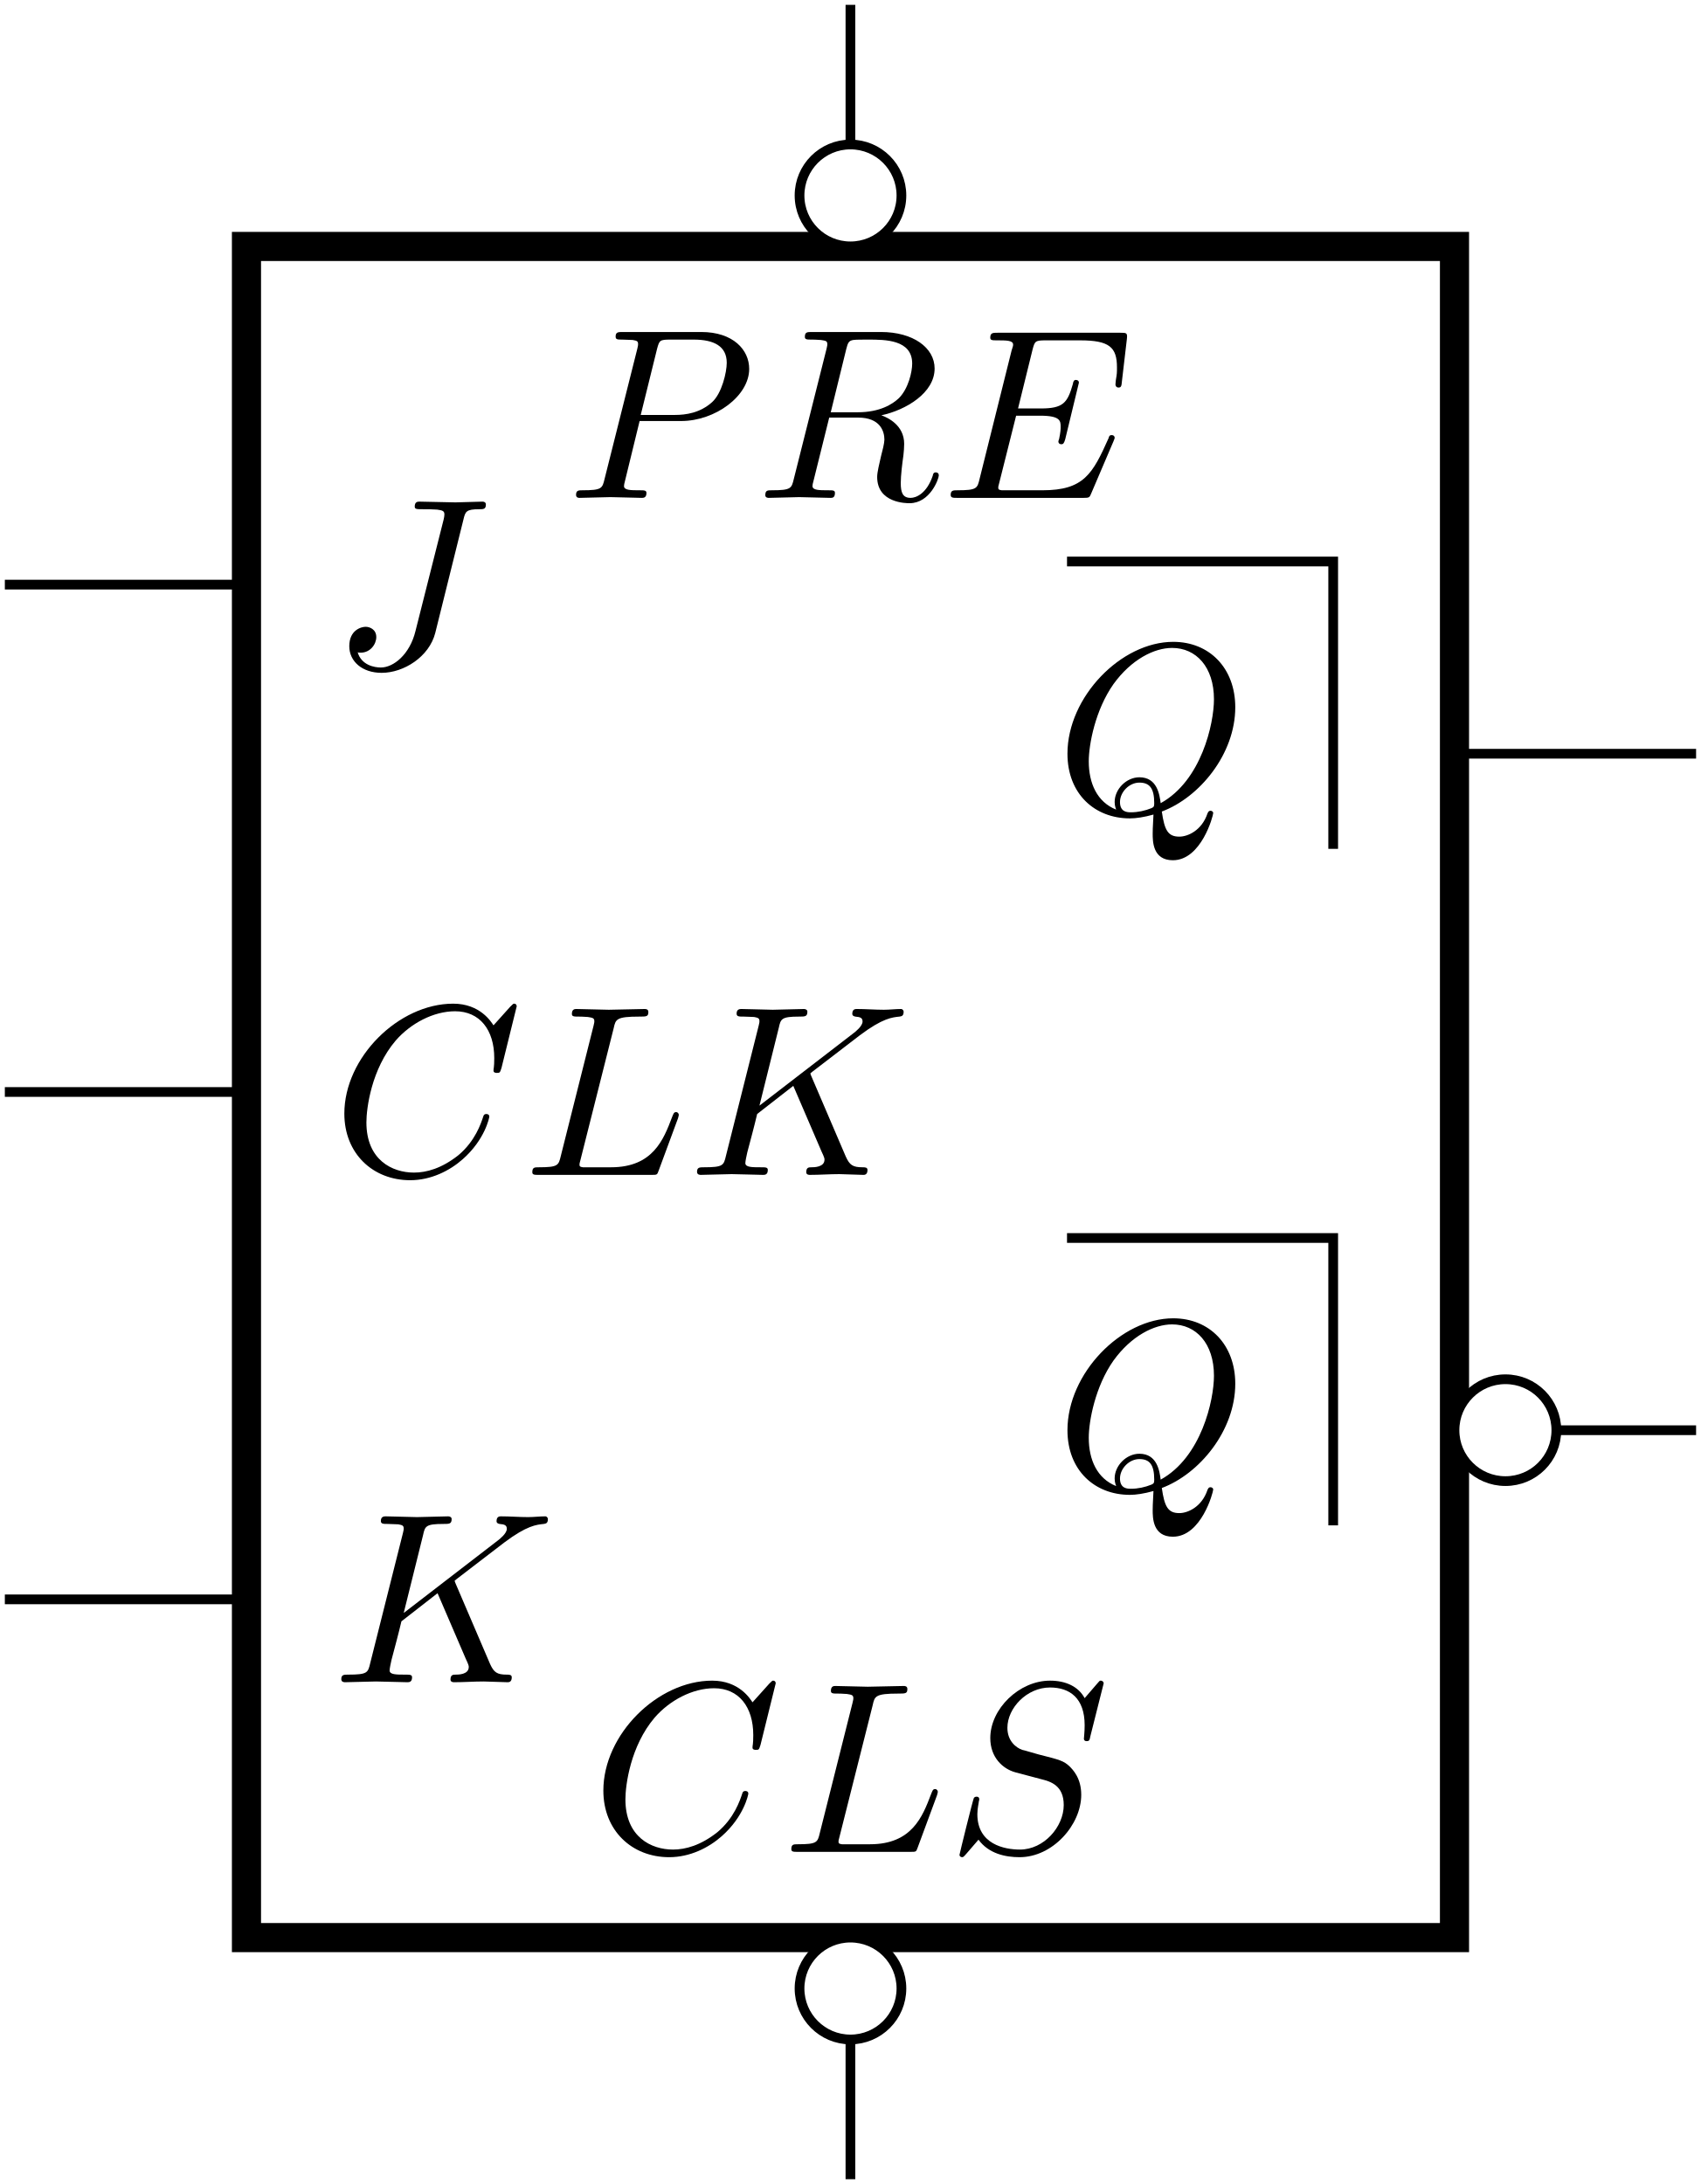
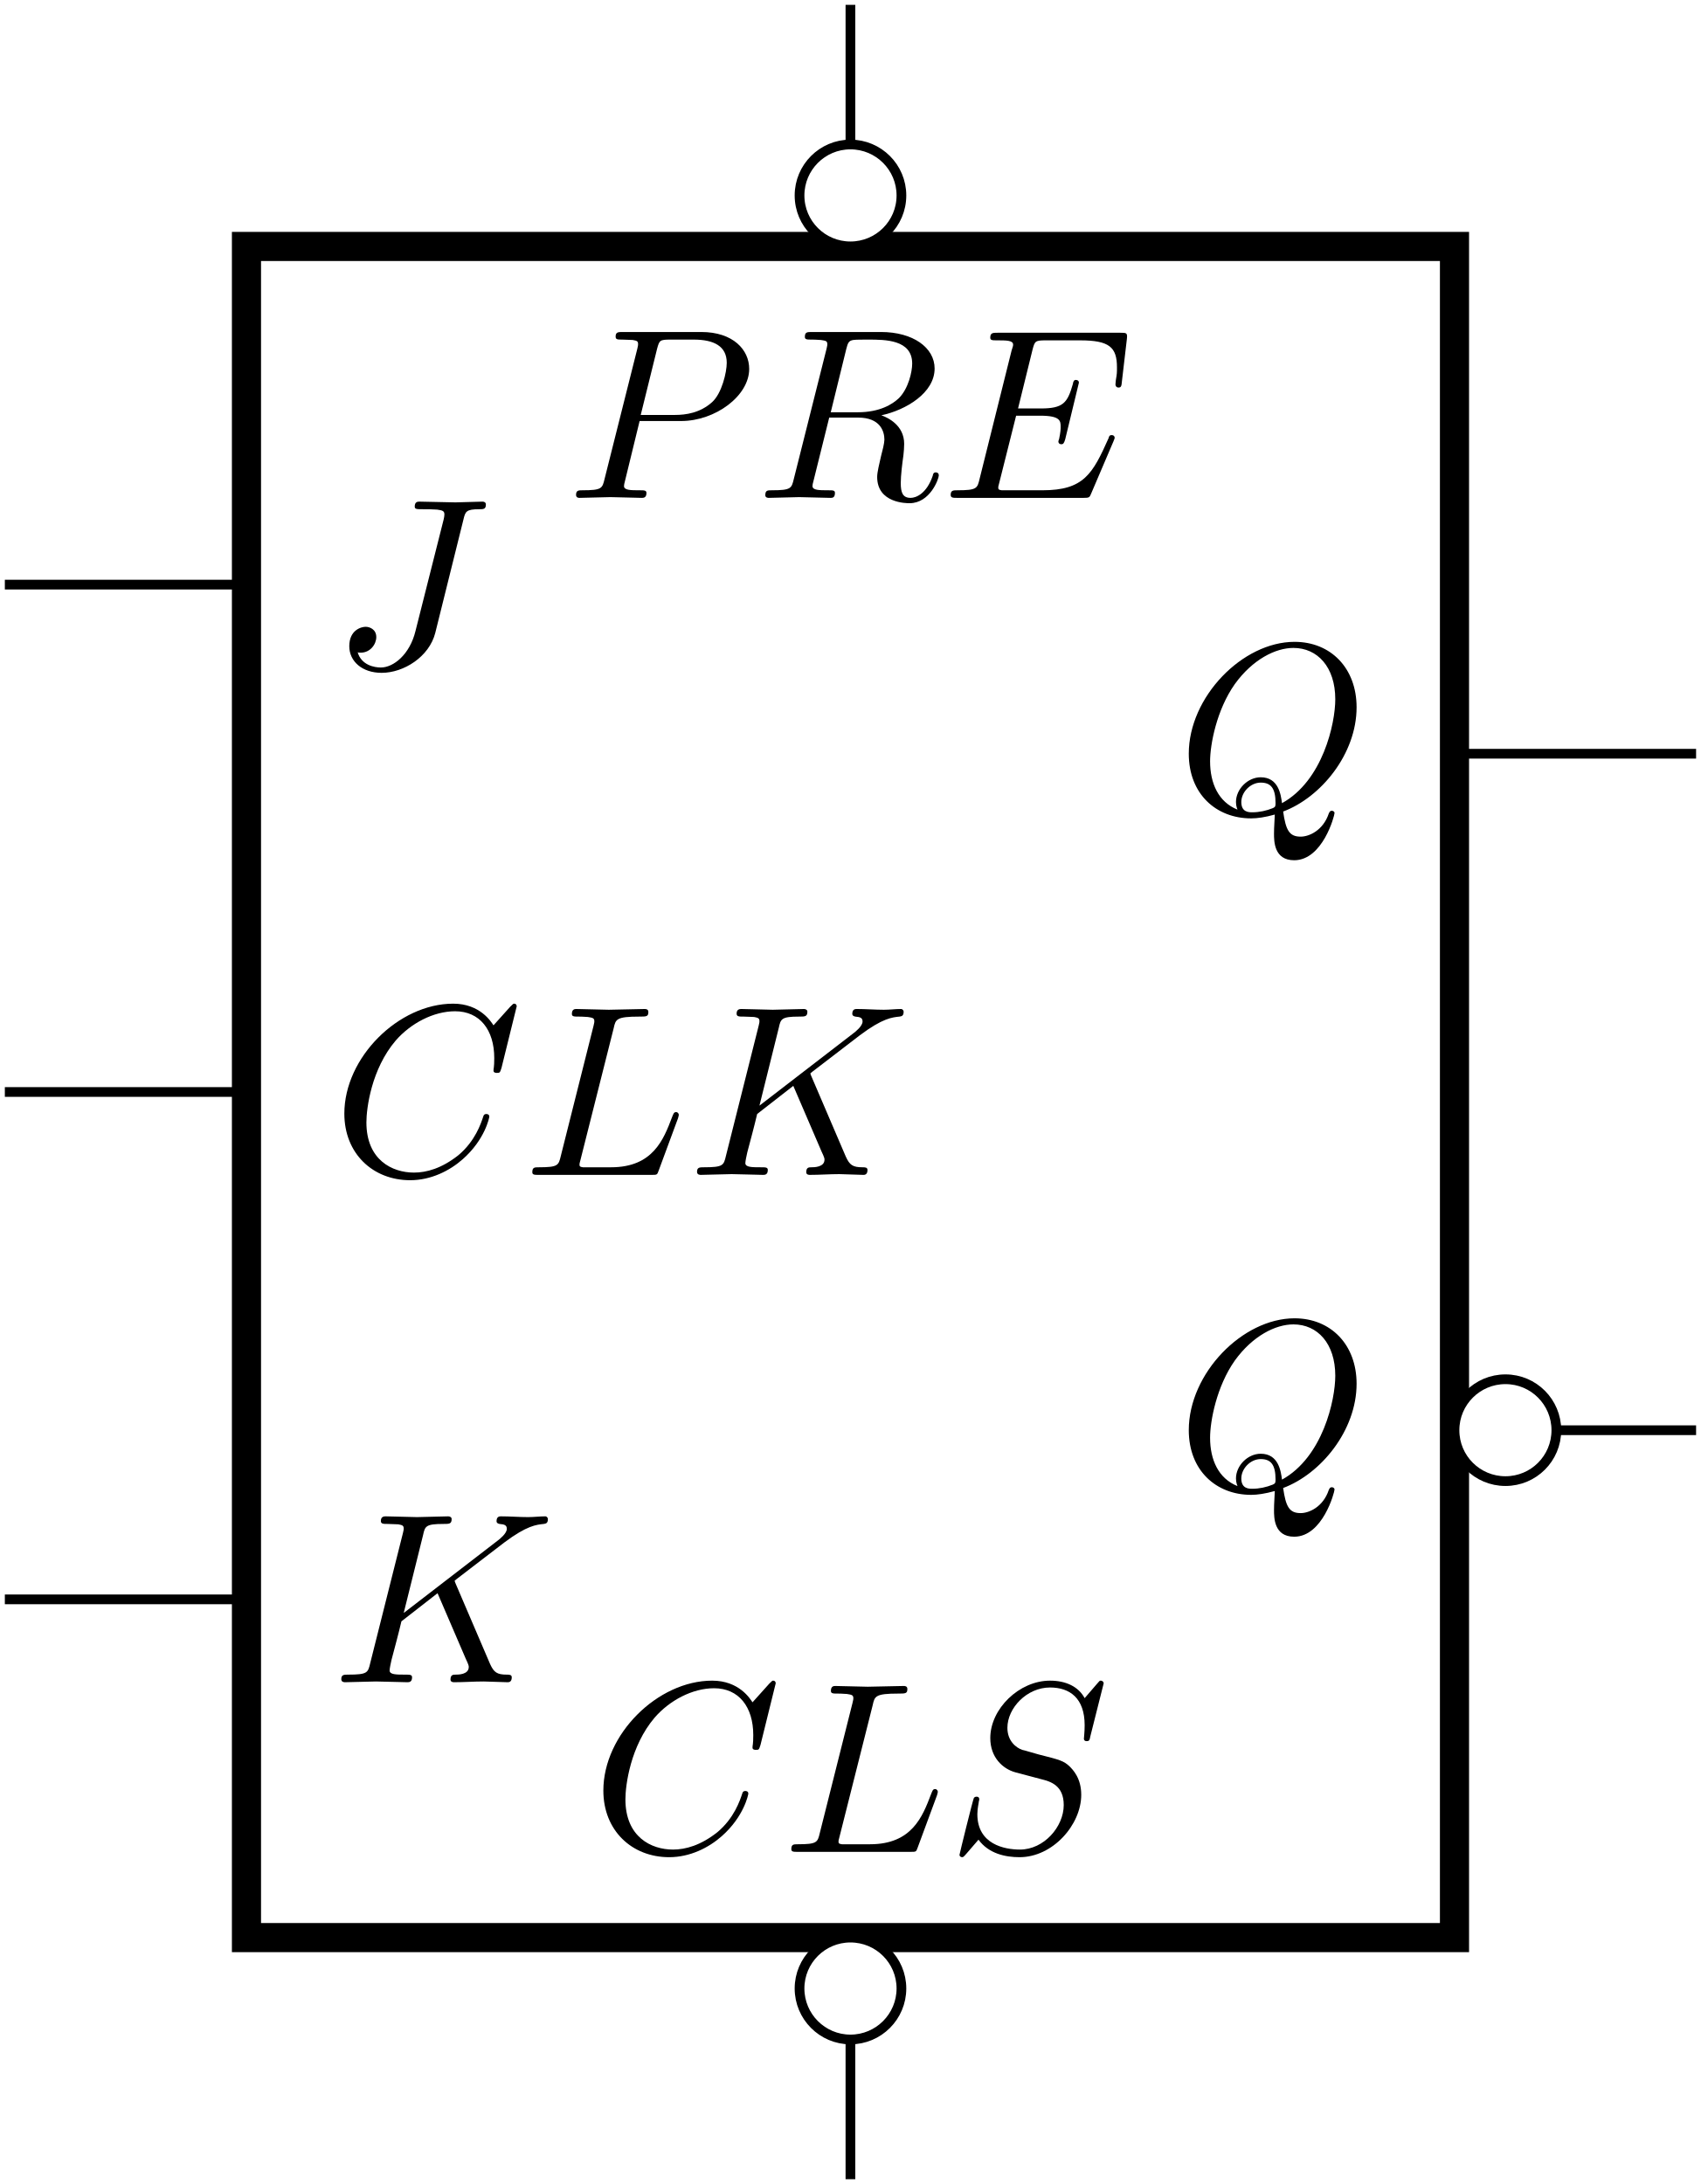
<svg xmlns="http://www.w3.org/2000/svg" xmlns:xlink="http://www.w3.org/1999/xlink" width="69.847pt" height="89.689pt" viewBox="0 0 69.847 89.689" version="1.1">
  <defs>
    <g>
      <symbol overflow="visible" id="glyph0-0">
        <path style="stroke:none;" d="" />
      </symbol>
      <symbol overflow="visible" id="glyph0-1">
        <path style="stroke:none;" d="M 5.391 -6.078 C 5.469 -6.406 5.5 -6.5 6.047 -6.5 C 6.203 -6.5 6.312 -6.5 6.312 -6.688 C 6.312 -6.781 6.25 -6.812 6.172 -6.812 C 5.922 -6.812 5.312 -6.781 5.062 -6.781 C 4.734 -6.781 3.922 -6.812 3.594 -6.812 C 3.516 -6.812 3.391 -6.812 3.391 -6.609 C 3.391 -6.5 3.469 -6.5 3.734 -6.5 C 3.953 -6.5 4.062 -6.5 4.312 -6.484 C 4.547 -6.453 4.609 -6.422 4.609 -6.281 C 4.609 -6.219 4.594 -6.156 4.578 -6.078 L 3.422 -1.5 C 3.188 -0.531 2.516 0 2 0 C 1.734 0 1.203 -0.094 1.047 -0.625 C 1.078 -0.609 1.141 -0.609 1.172 -0.609 C 1.562 -0.609 1.812 -0.953 1.812 -1.25 C 1.812 -1.562 1.547 -1.672 1.375 -1.672 C 1.203 -1.672 0.703 -1.547 0.703 -0.875 C 0.703 -0.25 1.234 0.219 2.031 0.219 C 2.938 0.219 3.984 -0.438 4.234 -1.422 Z M 5.391 -6.078 " />
      </symbol>
      <symbol overflow="visible" id="glyph0-2">
        <path style="stroke:none;" d="M 5.078 -4.031 C 5.062 -4.062 5.031 -4.141 5.031 -4.172 C 5.031 -4.172 5.203 -4.312 5.312 -4.391 L 7.062 -5.734 C 8 -6.438 8.391 -6.469 8.688 -6.5 C 8.766 -6.516 8.859 -6.516 8.859 -6.703 C 8.859 -6.734 8.828 -6.812 8.75 -6.812 C 8.531 -6.812 8.281 -6.781 8.047 -6.781 C 7.688 -6.781 7.297 -6.812 6.938 -6.812 C 6.875 -6.812 6.75 -6.812 6.75 -6.609 C 6.75 -6.547 6.797 -6.516 6.875 -6.5 C 7.094 -6.484 7.172 -6.438 7.172 -6.297 C 7.172 -6.109 6.875 -5.875 6.812 -5.828 L 2.938 -2.844 L 3.734 -6.047 C 3.812 -6.406 3.844 -6.5 4.562 -6.5 C 4.812 -6.5 4.906 -6.5 4.906 -6.703 C 4.906 -6.781 4.828 -6.812 4.766 -6.812 C 4.484 -6.812 3.766 -6.781 3.484 -6.781 C 3.203 -6.781 2.5 -6.812 2.203 -6.812 C 2.141 -6.812 2 -6.812 2 -6.625 C 2 -6.5 2.094 -6.5 2.297 -6.5 C 2.422 -6.5 2.609 -6.484 2.719 -6.484 C 2.875 -6.453 2.938 -6.438 2.938 -6.312 C 2.938 -6.281 2.938 -6.25 2.906 -6.125 L 1.562 -0.781 C 1.469 -0.391 1.453 -0.312 0.656 -0.312 C 0.484 -0.312 0.375 -0.312 0.375 -0.125 C 0.375 0 0.5 0 0.531 0 C 0.812 0 1.516 -0.031 1.797 -0.031 C 2 -0.031 2.219 -0.016 2.438 -0.016 C 2.656 -0.016 2.875 0 3.078 0 C 3.156 0 3.281 0 3.281 -0.203 C 3.281 -0.312 3.188 -0.312 3 -0.312 C 2.625 -0.312 2.359 -0.312 2.359 -0.484 C 2.359 -0.562 2.406 -0.781 2.438 -0.922 C 2.578 -1.453 2.719 -1.969 2.844 -2.5 L 4.328 -3.656 L 5.484 -0.969 C 5.609 -0.703 5.609 -0.672 5.609 -0.625 C 5.609 -0.312 5.172 -0.312 5.078 -0.312 C 4.969 -0.312 4.859 -0.312 4.859 -0.109 C 4.859 0 4.984 0 5 0 C 5.406 0 5.828 -0.031 6.219 -0.031 C 6.438 -0.031 6.984 0 7.203 0 C 7.25 0 7.375 0 7.375 -0.203 C 7.375 -0.312 7.266 -0.312 7.172 -0.312 C 6.766 -0.312 6.641 -0.406 6.484 -0.75 Z M 5.078 -4.031 " />
      </symbol>
      <symbol overflow="visible" id="glyph0-3">
        <path style="stroke:none;" d="M 7.578 -6.922 C 7.578 -6.953 7.562 -7.031 7.469 -7.031 C 7.438 -7.031 7.422 -7.016 7.312 -6.906 L 6.625 -6.141 C 6.531 -6.281 6.078 -7.031 4.969 -7.031 C 2.734 -7.031 0.5 -4.828 0.5 -2.516 C 0.5 -0.875 1.672 0.219 3.203 0.219 C 4.062 0.219 4.828 -0.172 5.359 -0.641 C 6.281 -1.453 6.453 -2.359 6.453 -2.391 C 6.453 -2.5 6.344 -2.5 6.328 -2.5 C 6.266 -2.5 6.219 -2.469 6.203 -2.391 C 6.109 -2.109 5.875 -1.391 5.188 -0.812 C 4.5 -0.266 3.875 -0.094 3.359 -0.094 C 2.469 -0.094 1.406 -0.609 1.406 -2.156 C 1.406 -2.734 1.609 -4.344 2.609 -5.516 C 3.219 -6.219 4.156 -6.719 5.047 -6.719 C 6.062 -6.719 6.656 -5.953 6.656 -4.797 C 6.656 -4.391 6.625 -4.391 6.625 -4.281 C 6.625 -4.188 6.734 -4.188 6.766 -4.188 C 6.891 -4.188 6.891 -4.203 6.953 -4.391 Z M 7.578 -6.922 " />
      </symbol>
      <symbol overflow="visible" id="glyph0-4">
        <path style="stroke:none;" d="M 3.734 -6.031 C 3.812 -6.391 3.844 -6.5 4.781 -6.5 C 5.078 -6.5 5.156 -6.5 5.156 -6.688 C 5.156 -6.812 5.047 -6.812 5 -6.812 C 4.672 -6.812 3.859 -6.781 3.531 -6.781 C 3.234 -6.781 2.5 -6.812 2.203 -6.812 C 2.141 -6.812 2.016 -6.812 2.016 -6.609 C 2.016 -6.5 2.109 -6.5 2.297 -6.5 C 2.312 -6.5 2.5 -6.5 2.672 -6.484 C 2.844 -6.453 2.938 -6.453 2.938 -6.312 C 2.938 -6.281 2.938 -6.25 2.906 -6.125 L 1.562 -0.781 C 1.469 -0.391 1.453 -0.312 0.656 -0.312 C 0.484 -0.312 0.391 -0.312 0.391 -0.109 C 0.391 0 0.484 0 0.656 0 L 5.281 0 C 5.516 0 5.516 0 5.578 -0.172 L 6.375 -2.328 C 6.406 -2.438 6.406 -2.453 6.406 -2.469 C 6.406 -2.5 6.375 -2.578 6.297 -2.578 C 6.203 -2.578 6.188 -2.516 6.125 -2.359 C 5.781 -1.453 5.344 -0.312 3.625 -0.312 L 2.688 -0.312 C 2.547 -0.312 2.516 -0.312 2.469 -0.312 C 2.359 -0.328 2.328 -0.344 2.328 -0.422 C 2.328 -0.453 2.328 -0.469 2.375 -0.641 Z M 3.734 -6.031 " />
      </symbol>
      <symbol overflow="visible" id="glyph0-5">
        <path style="stroke:none;" d="M 4.359 -0.062 C 5.906 -0.641 7.375 -2.422 7.375 -4.344 C 7.375 -5.953 6.312 -7.031 4.828 -7.031 C 2.688 -7.031 0.484 -4.766 0.484 -2.438 C 0.484 -0.781 1.609 0.219 3.047 0.219 C 3.297 0.219 3.625 0.172 4.016 0.062 C 3.984 0.688 3.984 0.703 3.984 0.844 C 3.984 1.156 3.984 1.938 4.812 1.938 C 5.984 1.938 6.469 0.109 6.469 0 C 6.469 -0.062 6.406 -0.094 6.359 -0.094 C 6.281 -0.094 6.266 -0.047 6.234 0.016 C 6 0.719 5.422 0.969 5.078 0.969 C 4.609 0.969 4.469 0.703 4.359 -0.062 Z M 2.484 -0.141 C 1.703 -0.453 1.359 -1.219 1.359 -2.125 C 1.359 -2.812 1.625 -4.234 2.375 -5.297 C 3.109 -6.312 4.047 -6.781 4.781 -6.781 C 5.766 -6.781 6.5 -6 6.5 -4.672 C 6.5 -3.672 5.984 -1.328 4.312 -0.406 C 4.266 -0.75 4.172 -1.469 3.438 -1.469 C 2.906 -1.469 2.422 -0.984 2.422 -0.453 C 2.422 -0.266 2.484 -0.156 2.484 -0.141 Z M 3.094 -0.031 C 2.953 -0.031 2.641 -0.031 2.641 -0.453 C 2.641 -0.859 3.016 -1.25 3.438 -1.25 C 3.859 -1.25 4.047 -1.016 4.047 -0.406 C 4.047 -0.266 4.031 -0.25 3.938 -0.203 C 3.672 -0.094 3.375 -0.031 3.094 -0.031 Z M 3.094 -0.031 " />
      </symbol>
      <symbol overflow="visible" id="glyph0-6">
        <path style="stroke:none;" d="M 3.016 -3.156 L 4.719 -3.156 C 6.125 -3.156 7.516 -4.188 7.516 -5.297 C 7.516 -6.078 6.859 -6.812 5.547 -6.812 L 2.328 -6.812 C 2.141 -6.812 2.031 -6.812 2.031 -6.625 C 2.031 -6.5 2.109 -6.5 2.312 -6.5 C 2.438 -6.5 2.625 -6.484 2.734 -6.484 C 2.906 -6.453 2.953 -6.438 2.953 -6.312 C 2.953 -6.281 2.953 -6.25 2.922 -6.125 L 1.578 -0.781 C 1.484 -0.391 1.469 -0.312 0.672 -0.312 C 0.516 -0.312 0.406 -0.312 0.406 -0.125 C 0.406 0 0.516 0 0.547 0 C 0.828 0 1.531 -0.031 1.812 -0.031 C 2.031 -0.031 2.25 -0.016 2.453 -0.016 C 2.672 -0.016 2.891 0 3.094 0 C 3.172 0 3.297 0 3.297 -0.203 C 3.297 -0.312 3.203 -0.312 3.016 -0.312 C 2.656 -0.312 2.375 -0.312 2.375 -0.484 C 2.375 -0.547 2.391 -0.594 2.406 -0.656 Z M 3.734 -6.125 C 3.828 -6.469 3.844 -6.5 4.281 -6.5 L 5.234 -6.5 C 6.062 -6.5 6.594 -6.234 6.594 -5.547 C 6.594 -5.156 6.391 -4.297 6 -3.938 C 5.5 -3.484 4.906 -3.406 4.469 -3.406 L 3.062 -3.406 Z M 3.734 -6.125 " />
      </symbol>
      <symbol overflow="visible" id="glyph0-7">
        <path style="stroke:none;" d="M 3.734 -6.125 C 3.797 -6.359 3.828 -6.453 4.016 -6.484 C 4.109 -6.5 4.422 -6.5 4.625 -6.5 C 5.328 -6.5 6.438 -6.5 6.438 -5.516 C 6.438 -5.172 6.281 -4.484 5.891 -4.094 C 5.625 -3.844 5.109 -3.516 4.203 -3.516 L 3.094 -3.516 Z M 5.172 -3.391 C 6.188 -3.609 7.359 -4.312 7.359 -5.312 C 7.359 -6.172 6.469 -6.812 5.156 -6.812 L 2.328 -6.812 C 2.125 -6.812 2.031 -6.812 2.031 -6.609 C 2.031 -6.5 2.125 -6.5 2.312 -6.5 C 2.328 -6.5 2.516 -6.5 2.688 -6.484 C 2.875 -6.453 2.953 -6.453 2.953 -6.312 C 2.953 -6.281 2.953 -6.25 2.922 -6.125 L 1.578 -0.781 C 1.484 -0.391 1.469 -0.312 0.672 -0.312 C 0.5 -0.312 0.406 -0.312 0.406 -0.109 C 0.406 0 0.531 0 0.547 0 C 0.828 0 1.531 -0.031 1.797 -0.031 C 2.078 -0.031 2.797 0 3.078 0 C 3.156 0 3.266 0 3.266 -0.203 C 3.266 -0.312 3.188 -0.312 2.984 -0.312 C 2.625 -0.312 2.344 -0.312 2.344 -0.484 C 2.344 -0.547 2.359 -0.594 2.375 -0.656 L 3.031 -3.297 L 4.219 -3.297 C 5.125 -3.297 5.297 -2.734 5.297 -2.391 C 5.297 -2.25 5.219 -1.938 5.156 -1.703 C 5.094 -1.422 5 -1.062 5 -0.859 C 5 0.219 6.203 0.219 6.328 0.219 C 7.172 0.219 7.531 -0.781 7.531 -0.922 C 7.531 -1.047 7.422 -1.047 7.406 -1.047 C 7.312 -1.047 7.297 -0.984 7.281 -0.906 C 7.031 -0.172 6.594 0 6.375 0 C 6.047 0 5.969 -0.219 5.969 -0.609 C 5.969 -0.922 6.031 -1.422 6.078 -1.75 C 6.094 -1.891 6.109 -2.078 6.109 -2.219 C 6.109 -2.984 5.438 -3.297 5.172 -3.391 Z M 5.172 -3.391 " />
      </symbol>
      <symbol overflow="visible" id="glyph0-8">
        <path style="stroke:none;" d="M 7.062 -2.328 C 7.078 -2.375 7.109 -2.438 7.109 -2.469 C 7.109 -2.469 7.109 -2.578 6.984 -2.578 C 6.891 -2.578 6.875 -2.516 6.859 -2.453 C 6.203 -0.984 5.844 -0.312 4.141 -0.312 L 2.688 -0.312 C 2.547 -0.312 2.516 -0.312 2.469 -0.312 C 2.359 -0.328 2.328 -0.344 2.328 -0.422 C 2.328 -0.453 2.328 -0.469 2.375 -0.641 L 3.062 -3.375 L 4.047 -3.375 C 4.891 -3.375 4.891 -3.156 4.891 -2.906 C 4.891 -2.844 4.891 -2.719 4.828 -2.422 C 4.812 -2.375 4.797 -2.344 4.797 -2.312 C 4.797 -2.266 4.828 -2.203 4.922 -2.203 C 5 -2.203 5.031 -2.25 5.078 -2.406 L 5.641 -4.734 C 5.641 -4.797 5.594 -4.844 5.516 -4.844 C 5.438 -4.844 5.406 -4.781 5.391 -4.672 C 5.172 -3.906 5 -3.672 4.078 -3.672 L 3.141 -3.672 L 3.734 -6.078 C 3.828 -6.438 3.844 -6.469 4.281 -6.469 L 5.688 -6.469 C 6.891 -6.469 7.203 -6.188 7.203 -5.359 C 7.203 -5.125 7.203 -5.109 7.156 -4.828 C 7.156 -4.781 7.141 -4.703 7.141 -4.656 C 7.141 -4.609 7.172 -4.531 7.266 -4.531 C 7.375 -4.531 7.391 -4.594 7.406 -4.781 L 7.609 -6.516 C 7.641 -6.781 7.594 -6.781 7.344 -6.781 L 2.297 -6.781 C 2.109 -6.781 2 -6.781 2 -6.578 C 2 -6.469 2.094 -6.469 2.281 -6.469 C 2.656 -6.469 2.938 -6.469 2.938 -6.297 C 2.938 -6.25 2.938 -6.234 2.875 -6.047 L 1.562 -0.781 C 1.469 -0.391 1.453 -0.312 0.656 -0.312 C 0.484 -0.312 0.375 -0.312 0.375 -0.125 C 0.375 0 0.469 0 0.656 0 L 5.828 0 C 6.062 0 6.078 -0.016 6.141 -0.172 Z M 7.062 -2.328 " />
      </symbol>
      <symbol overflow="visible" id="glyph0-9">
        <path style="stroke:none;" d="M 6.438 -6.922 C 6.438 -6.953 6.406 -7.031 6.312 -7.031 C 6.266 -7.031 6.266 -7.016 6.141 -6.875 L 5.656 -6.312 C 5.406 -6.781 4.891 -7.031 4.234 -7.031 C 2.969 -7.031 1.781 -5.875 1.781 -4.672 C 1.781 -3.875 2.297 -3.406 2.812 -3.266 L 3.875 -2.984 C 4.25 -2.891 4.797 -2.734 4.797 -1.922 C 4.797 -1.031 3.984 -0.094 3 -0.094 C 2.359 -0.094 1.25 -0.312 1.25 -1.547 C 1.25 -1.781 1.312 -2.031 1.312 -2.078 C 1.328 -2.125 1.328 -2.141 1.328 -2.156 C 1.328 -2.25 1.266 -2.266 1.219 -2.266 C 1.172 -2.266 1.141 -2.25 1.109 -2.219 C 1.078 -2.188 0.516 0.094 0.516 0.125 C 0.516 0.172 0.562 0.219 0.625 0.219 C 0.672 0.219 0.688 0.203 0.812 0.062 L 1.297 -0.5 C 1.719 0.078 2.406 0.219 2.984 0.219 C 4.344 0.219 5.516 -1.109 5.516 -2.344 C 5.516 -3.031 5.172 -3.375 5.031 -3.516 C 4.797 -3.734 4.641 -3.781 3.766 -4 C 3.531 -4.062 3.188 -4.172 3.094 -4.188 C 2.828 -4.281 2.484 -4.562 2.484 -5.094 C 2.484 -5.906 3.281 -6.75 4.234 -6.75 C 5.047 -6.75 5.656 -6.312 5.656 -5.203 C 5.656 -4.891 5.625 -4.703 5.625 -4.641 C 5.625 -4.641 5.625 -4.547 5.734 -4.547 C 5.844 -4.547 5.859 -4.578 5.891 -4.75 Z M 6.438 -6.922 " />
      </symbol>
    </g>
    <clipPath id="clip1">
      <path d="M 59 30 L 69.848 30 L 69.848 32 L 59 32 Z M 59 30 " />
    </clipPath>
    <clipPath id="clip2">
      <path d="M 59 58 L 69.848 58 L 69.848 59 L 59 59 Z M 59 58 " />
    </clipPath>
    <clipPath id="clip3">
      <path d="M 54 51 L 69.848 51 L 69.848 67 L 54 67 Z M 54 51 " />
    </clipPath>
    <clipPath id="clip4">
      <path d="M 34 79 L 36 79 L 36 89.688 L 34 89.688 Z M 34 79 " />
    </clipPath>
    <clipPath id="clip5">
      <path d="M 27 73 L 43 73 L 43 89.688 L 27 89.688 Z M 27 73 " />
    </clipPath>
  </defs>
  <g id="surface1">
    <path style="fill:none;stroke-width:1.196;stroke-linecap:butt;stroke-linejoin:miter;stroke:rgb(0%,0%,0%);stroke-opacity:1;stroke-miterlimit:10;" d="M 0.001 -0.001 L 0.001 69.448 L 49.607 69.448 L 49.607 -0.001 Z M 0.001 -0.001 " transform="matrix(1,0,0,-1,10.12,79.569)" />
    <path style="fill:none;stroke-width:0.399;stroke-linecap:butt;stroke-linejoin:miter;stroke:rgb(0%,0%,0%);stroke-opacity:1;stroke-miterlimit:10;" d="M 0.001 55.561 L -9.921 55.561 " transform="matrix(1,0,0,-1,10.12,79.569)" />
    <path style="fill:none;stroke-width:0.399;stroke-linecap:butt;stroke-linejoin:miter;stroke:rgb(0%,0%,0%);stroke-opacity:1;stroke-miterlimit:10;" d="M 0.001 34.725 L -9.921 34.725 " transform="matrix(1,0,0,-1,10.12,79.569)" />
    <path style="fill:none;stroke-width:0.399;stroke-linecap:butt;stroke-linejoin:miter;stroke:rgb(0%,0%,0%);stroke-opacity:1;stroke-miterlimit:10;" d="M 0.001 13.889 L -9.921 13.889 " transform="matrix(1,0,0,-1,10.12,79.569)" />
    <g clip-path="url(#clip1)" clip-rule="nonzero">
      <path style="fill:none;stroke-width:0.399;stroke-linecap:butt;stroke-linejoin:miter;stroke:rgb(0%,0%,0%);stroke-opacity:1;stroke-miterlimit:10;" d="M 49.607 48.616 L 59.528 48.616 " transform="matrix(1,0,0,-1,10.12,79.569)" />
    </g>
    <g clip-path="url(#clip2)" clip-rule="nonzero">
      <path style="fill:none;stroke-width:0.399;stroke-linecap:butt;stroke-linejoin:miter;stroke:rgb(0%,0%,0%);stroke-opacity:1;stroke-miterlimit:10;" d="M 49.607 20.835 L 59.528 20.835 " transform="matrix(1,0,0,-1,10.12,79.569)" />
    </g>
    <g style="fill:rgb(0%,0%,0%);fill-opacity:1;">
      <use xlink:href="#glyph0-1" x="13.64" y="27.412" />
    </g>
    <g style="fill:rgb(0%,0%,0%);fill-opacity:1;">
      <use xlink:href="#glyph0-2" x="13.64" y="69.083" />
    </g>
    <g style="fill:rgb(0%,0%,0%);fill-opacity:1;">
      <use xlink:href="#glyph0-3" x="13.64" y="48.248" />
    </g>
    <g style="fill:rgb(0%,0%,0%);fill-opacity:1;">
      <use xlink:href="#glyph0-4" x="21.468" y="48.248" />
      <use xlink:href="#glyph0-2" x="28.248" y="48.248" />
    </g>
    <g style="fill:rgb(0%,0%,0%);fill-opacity:1;">
-       <use xlink:href="#glyph0-5" x="43.35" y="33.389" />
+       <use xlink:href="#glyph0-5" x="48.332" y="33.389" />
    </g>
    <g style="fill:rgb(0%,0%,0%);fill-opacity:1;">
-       <use xlink:href="#glyph0-5" x="43.35" y="61.169" />
+       <use xlink:href="#glyph0-5" x="48.332" y="61.169" />
    </g>
    <path style=" stroke:none;fill-rule:nonzero;fill:rgb(100%,100%,100%);fill-opacity:1;" d="M 63.91 58.734 C 63.91 57.578 62.977 56.641 61.82 56.641 C 60.664 56.641 59.727 57.578 59.727 58.734 C 59.727 59.891 60.664 60.824 61.82 60.824 C 62.977 60.824 63.91 59.891 63.91 58.734 Z M 63.91 58.734 " />
    <g clip-path="url(#clip3)" clip-rule="nonzero">
      <path style="fill:none;stroke-width:0.399;stroke-linecap:butt;stroke-linejoin:miter;stroke:rgb(0%,0%,0%);stroke-opacity:1;stroke-miterlimit:10;" d="M 53.79 20.835 C 53.79 21.991 52.857 22.928 51.7 22.928 C 50.544 22.928 49.607 21.991 49.607 20.835 C 49.607 19.678 50.544 18.745 51.7 18.745 C 52.857 18.745 53.79 19.678 53.79 20.835 Z M 53.79 20.835 " transform="matrix(1,0,0,-1,10.12,79.569)" />
    </g>
-     <path style="fill:none;stroke-width:0.399;stroke-linecap:butt;stroke-linejoin:miter;stroke:rgb(0%,0%,0%);stroke-opacity:1;stroke-miterlimit:10;" d="M 33.696 56.51 L 44.626 56.51 L 44.626 44.71 " transform="matrix(1,0,0,-1,10.12,79.569)" />
-     <path style="fill:none;stroke-width:0.399;stroke-linecap:butt;stroke-linejoin:miter;stroke:rgb(0%,0%,0%);stroke-opacity:1;stroke-miterlimit:10;" d="M 33.696 28.729 L 44.626 28.729 L 44.626 16.928 " transform="matrix(1,0,0,-1,10.12,79.569)" />
    <path style="fill:none;stroke-width:0.399;stroke-linecap:butt;stroke-linejoin:miter;stroke:rgb(0%,0%,0%);stroke-opacity:1;stroke-miterlimit:10;" d="M 24.802 69.448 L 24.802 79.37 " transform="matrix(1,0,0,-1,10.12,79.569)" />
    <g clip-path="url(#clip4)" clip-rule="nonzero">
      <path style="fill:none;stroke-width:0.399;stroke-linecap:butt;stroke-linejoin:miter;stroke:rgb(0%,0%,0%);stroke-opacity:1;stroke-miterlimit:10;" d="M 24.802 -0.001 L 24.802 -9.923 " transform="matrix(1,0,0,-1,10.12,79.569)" />
    </g>
    <g style="fill:rgb(0%,0%,0%);fill-opacity:1;">
      <use xlink:href="#glyph0-6" x="23.249" y="20.446" />
    </g>
    <g style="fill:rgb(0%,0%,0%);fill-opacity:1;">
      <use xlink:href="#glyph0-7" x="31.02" y="20.446" />
    </g>
    <g style="fill:rgb(0%,0%,0%);fill-opacity:1;">
      <use xlink:href="#glyph0-8" x="38.664" y="20.446" />
    </g>
    <g style="fill:rgb(0%,0%,0%);fill-opacity:1;">
      <use xlink:href="#glyph0-3" x="24.276" y="76.049" />
    </g>
    <g style="fill:rgb(0%,0%,0%);fill-opacity:1;">
      <use xlink:href="#glyph0-4" x="32.104" y="76.049" />
      <use xlink:href="#glyph0-9" x="38.884" y="76.049" />
    </g>
    <path style="fill-rule:nonzero;fill:rgb(100%,100%,100%);fill-opacity:1;stroke-width:0.399;stroke-linecap:butt;stroke-linejoin:miter;stroke:rgb(0%,0%,0%);stroke-opacity:1;stroke-miterlimit:10;" d="M 26.896 71.542 C 26.896 72.698 25.958 73.635 24.802 73.635 C 23.65 73.635 22.712 72.698 22.712 71.542 C 22.712 70.385 23.65 69.452 24.802 69.452 C 25.958 69.452 26.896 70.385 26.896 71.542 Z M 26.896 71.542 " transform="matrix(1,0,0,-1,10.12,79.569)" />
    <path style=" stroke:none;fill-rule:nonzero;fill:rgb(100%,100%,100%);fill-opacity:1;" d="M 37.016 81.66 C 37.016 80.504 36.078 79.57 34.922 79.57 C 33.77 79.57 32.832 80.504 32.832 81.66 C 32.832 82.816 33.77 83.754 34.922 83.754 C 36.078 83.754 37.016 82.816 37.016 81.66 Z M 37.016 81.66 " />
    <g clip-path="url(#clip5)" clip-rule="nonzero">
      <path style="fill:none;stroke-width:0.399;stroke-linecap:butt;stroke-linejoin:miter;stroke:rgb(0%,0%,0%);stroke-opacity:1;stroke-miterlimit:10;" d="M 26.896 -2.091 C 26.896 -0.935 25.958 -0.001 24.802 -0.001 C 23.65 -0.001 22.712 -0.935 22.712 -2.091 C 22.712 -3.247 23.65 -4.185 24.802 -4.185 C 25.958 -4.185 26.896 -3.247 26.896 -2.091 Z M 26.896 -2.091 " transform="matrix(1,0,0,-1,10.12,79.569)" />
    </g>
  </g>
</svg>
